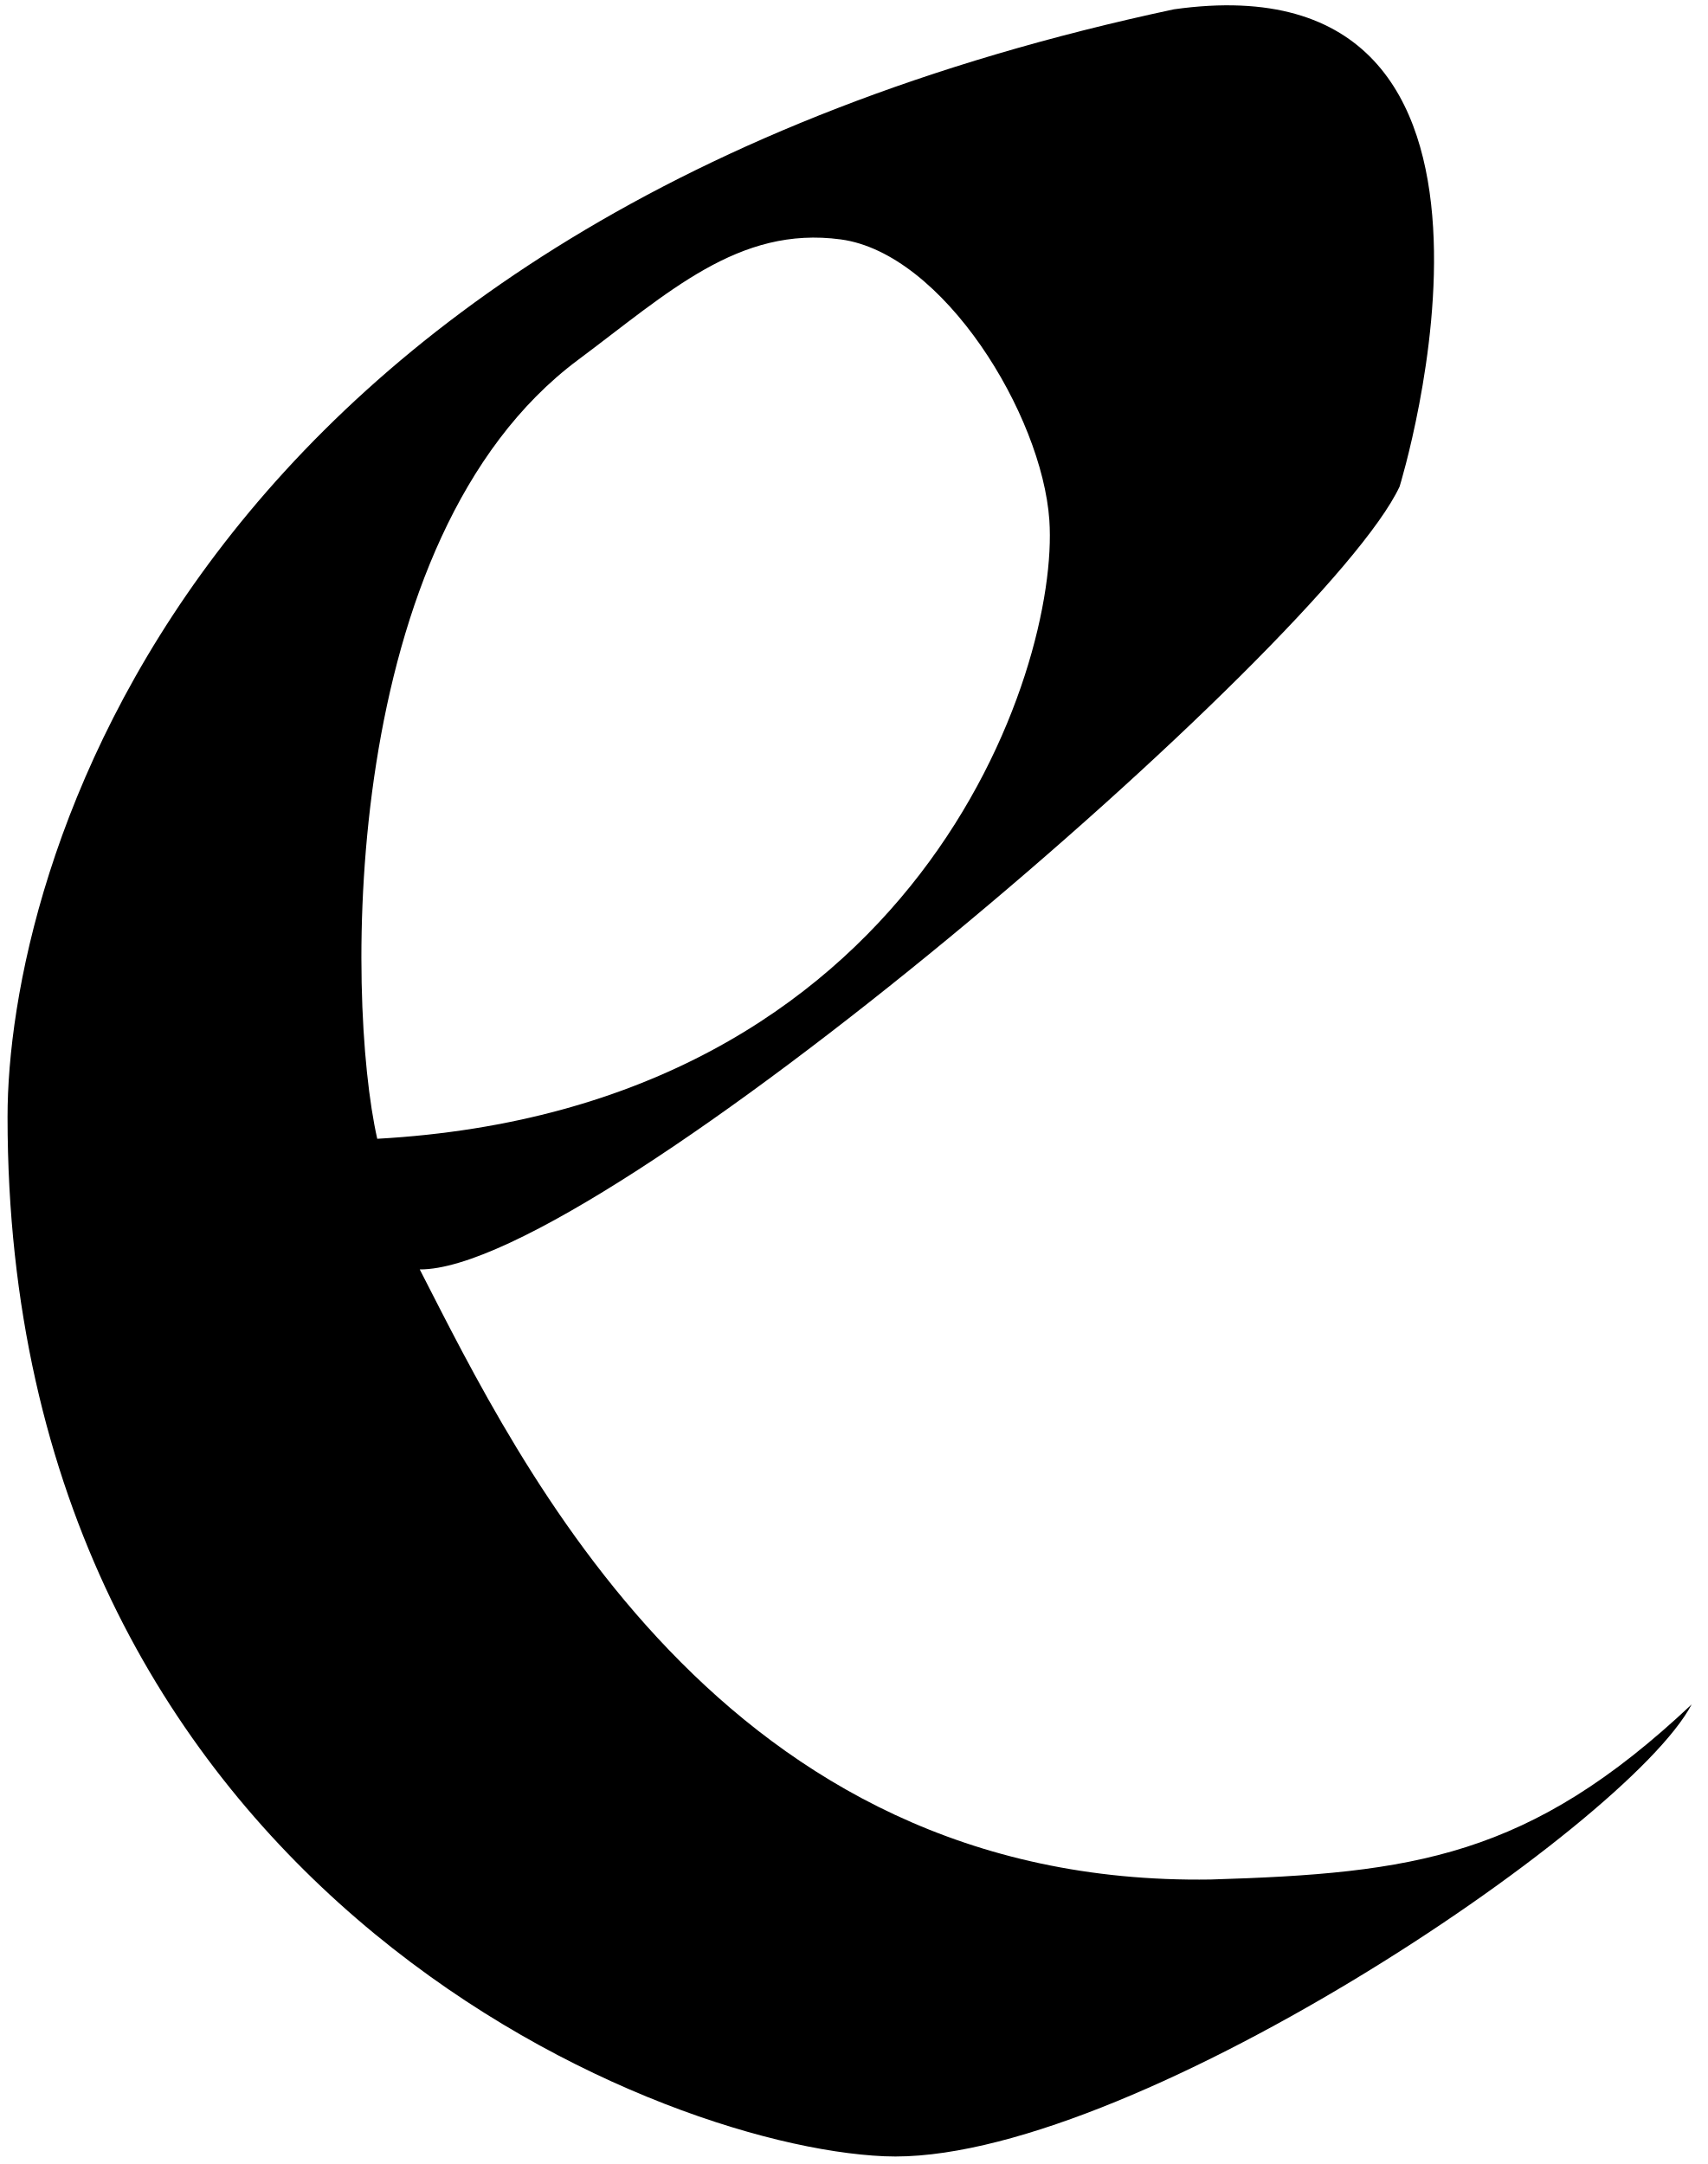
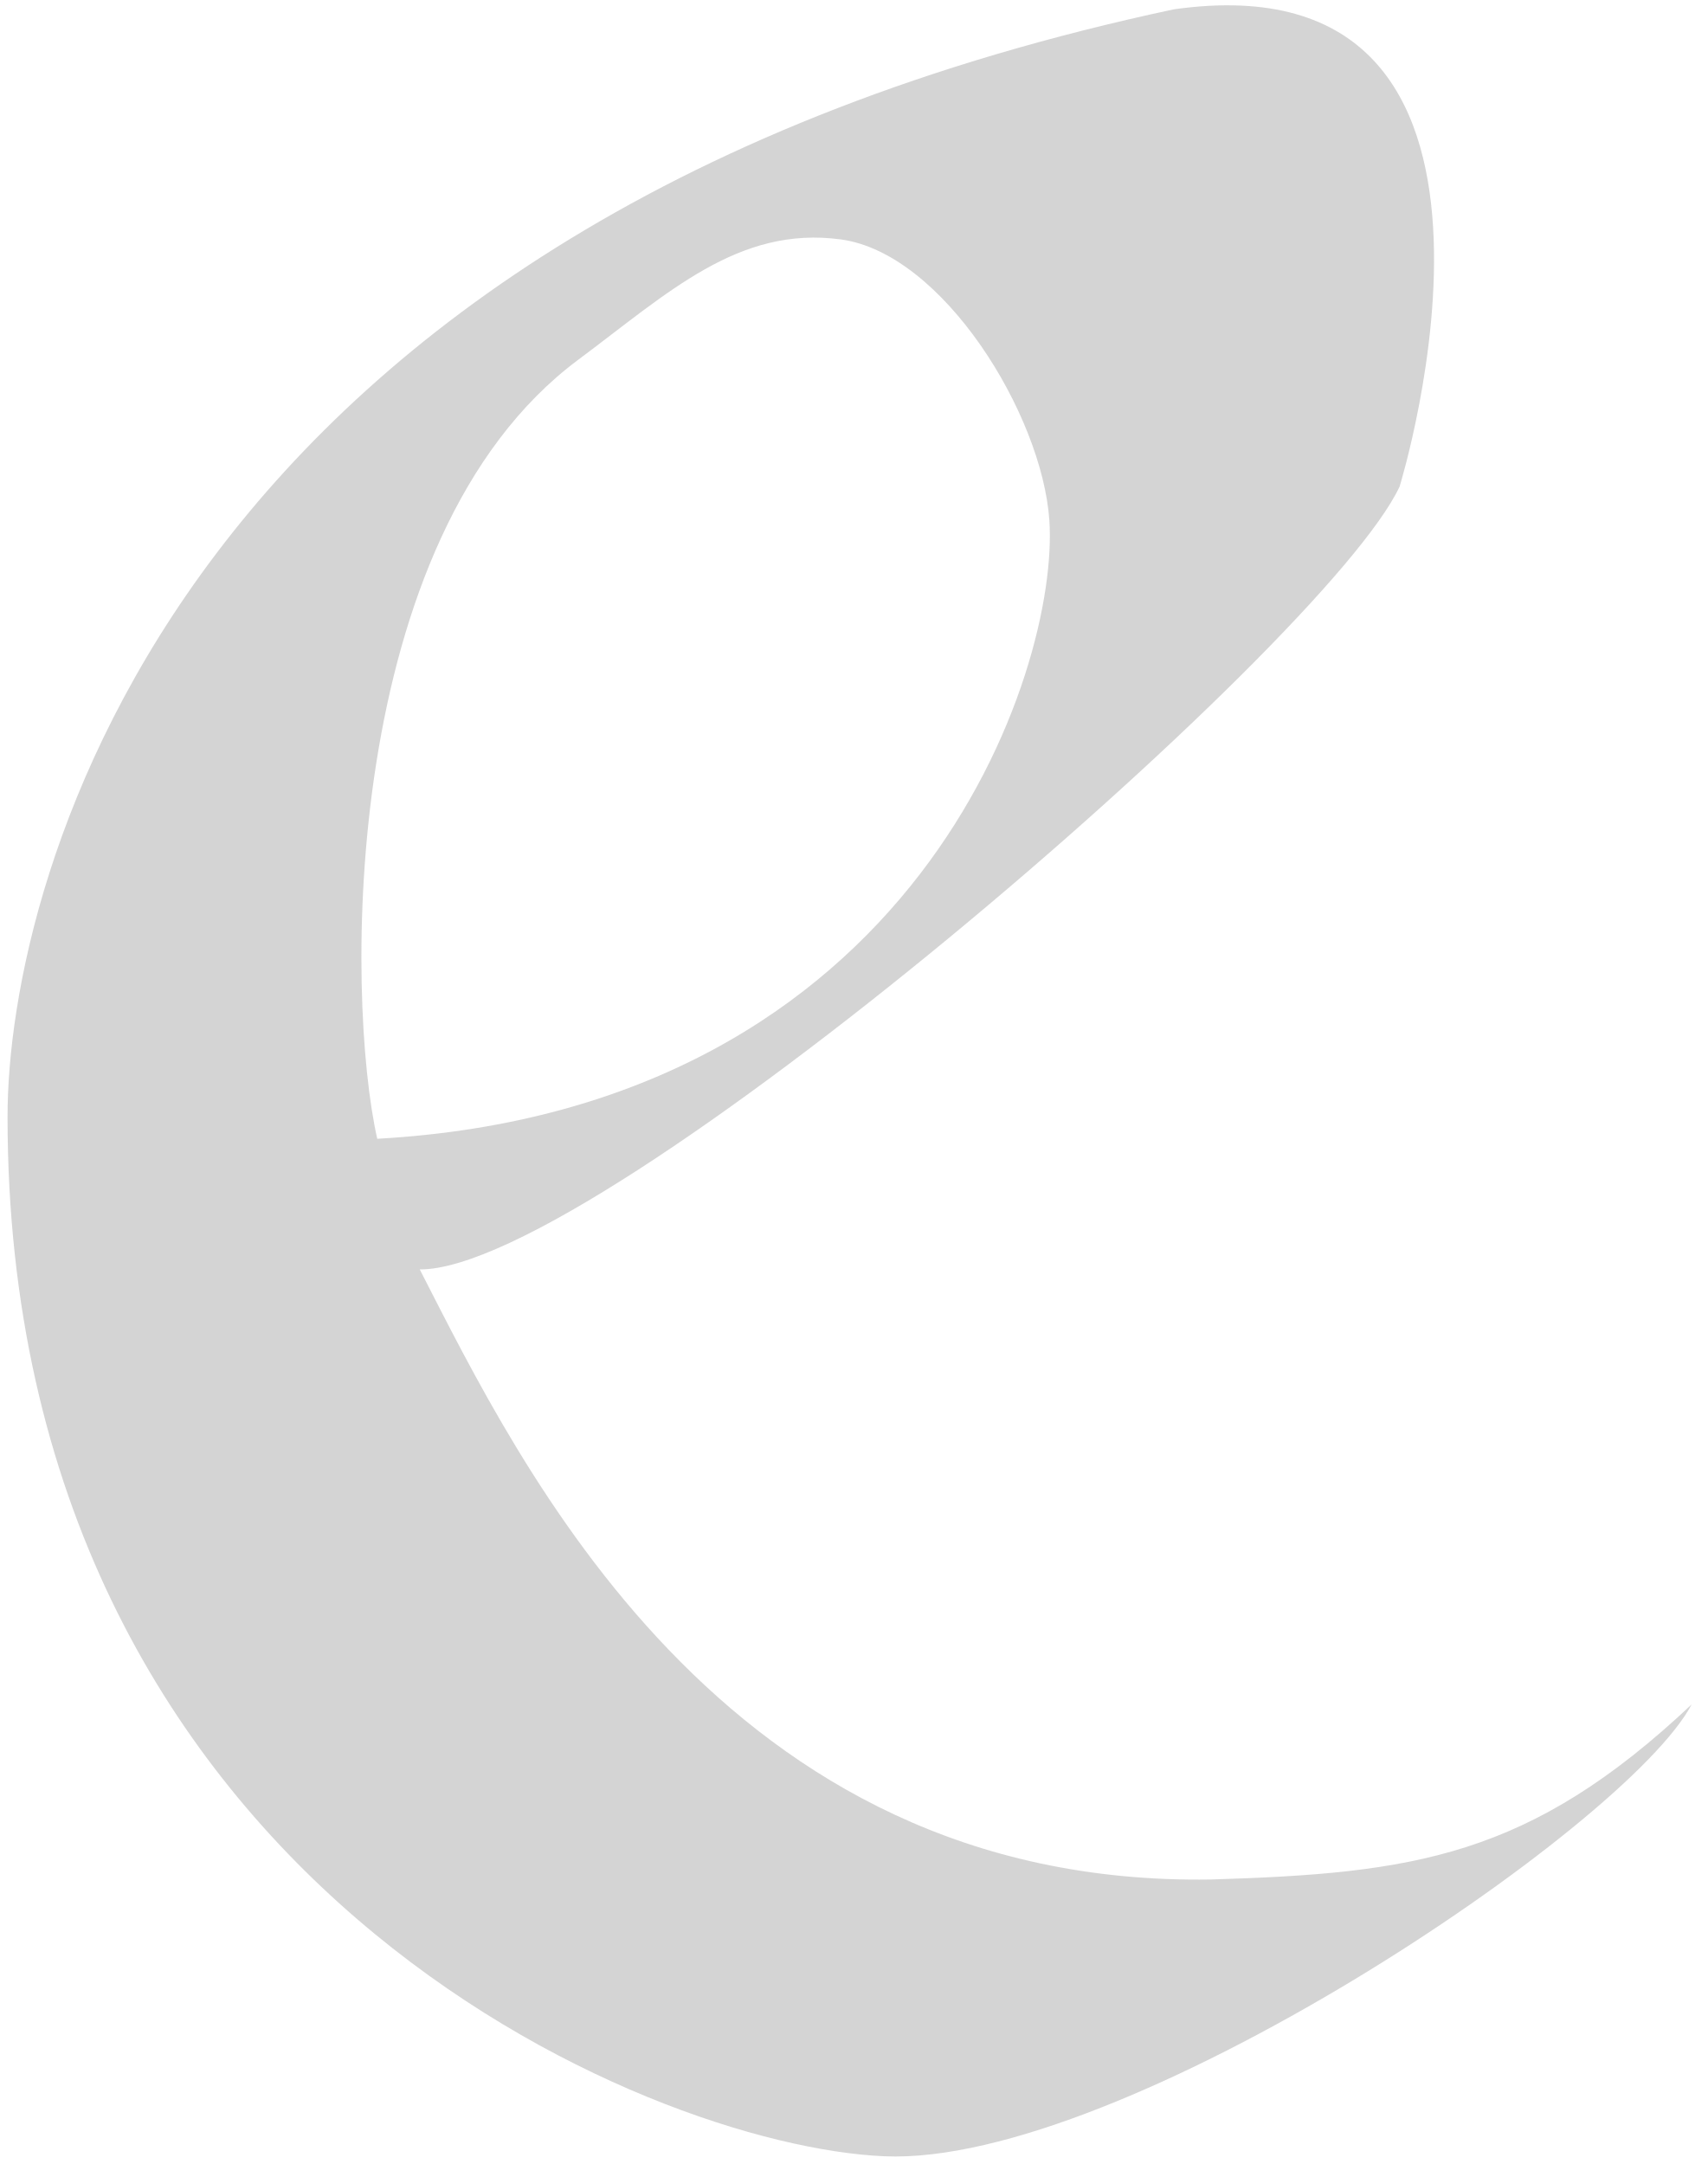
<svg xmlns="http://www.w3.org/2000/svg" version="1.2" baseProfile="tiny-ps" viewBox="0 0 86 109" width="86" height="109">
  <style>
- 		tspan { white-space:pre }
- 		.shp0 { fill: #000000 } 
+ 		tspan {
+ 			white-space: pre
+ 		}
+ 
+ 		.shp0 {
+ 			fill: rgba(170, 170, 170, 0.5);
+ 		}
	</style>
  <g id="Page 1">
    <path id="-e-e-letter" fill-rule="evenodd" class="shp0" d="M0.38 56.27C0.37 44.2 8.88 11.19 59.12 0.47C78.78 -2.31 70.49 24.51 70.49 24.51C66.74 32.51 30.15 64 21.14 63.94C26.17 73.74 36.33 95.05 60.98 94.67C71.17 94.36 77.02 93.56 85.2 85.85C81.92 92.07 56.5 109.14 44.53 108.61C32.57 108.09 0.39 94.69 0.38 56.27ZM19 57.36C46.23 55.84 53.37 33.72 52.85 26.2C52.48 20.88 47.5 12.76 42.35 12.06C37.2 11.36 33.66 14.74 29.11 18.13C17.09 27.1 17.4 50.29 19 57.36Z" />
  </g>
</svg>
